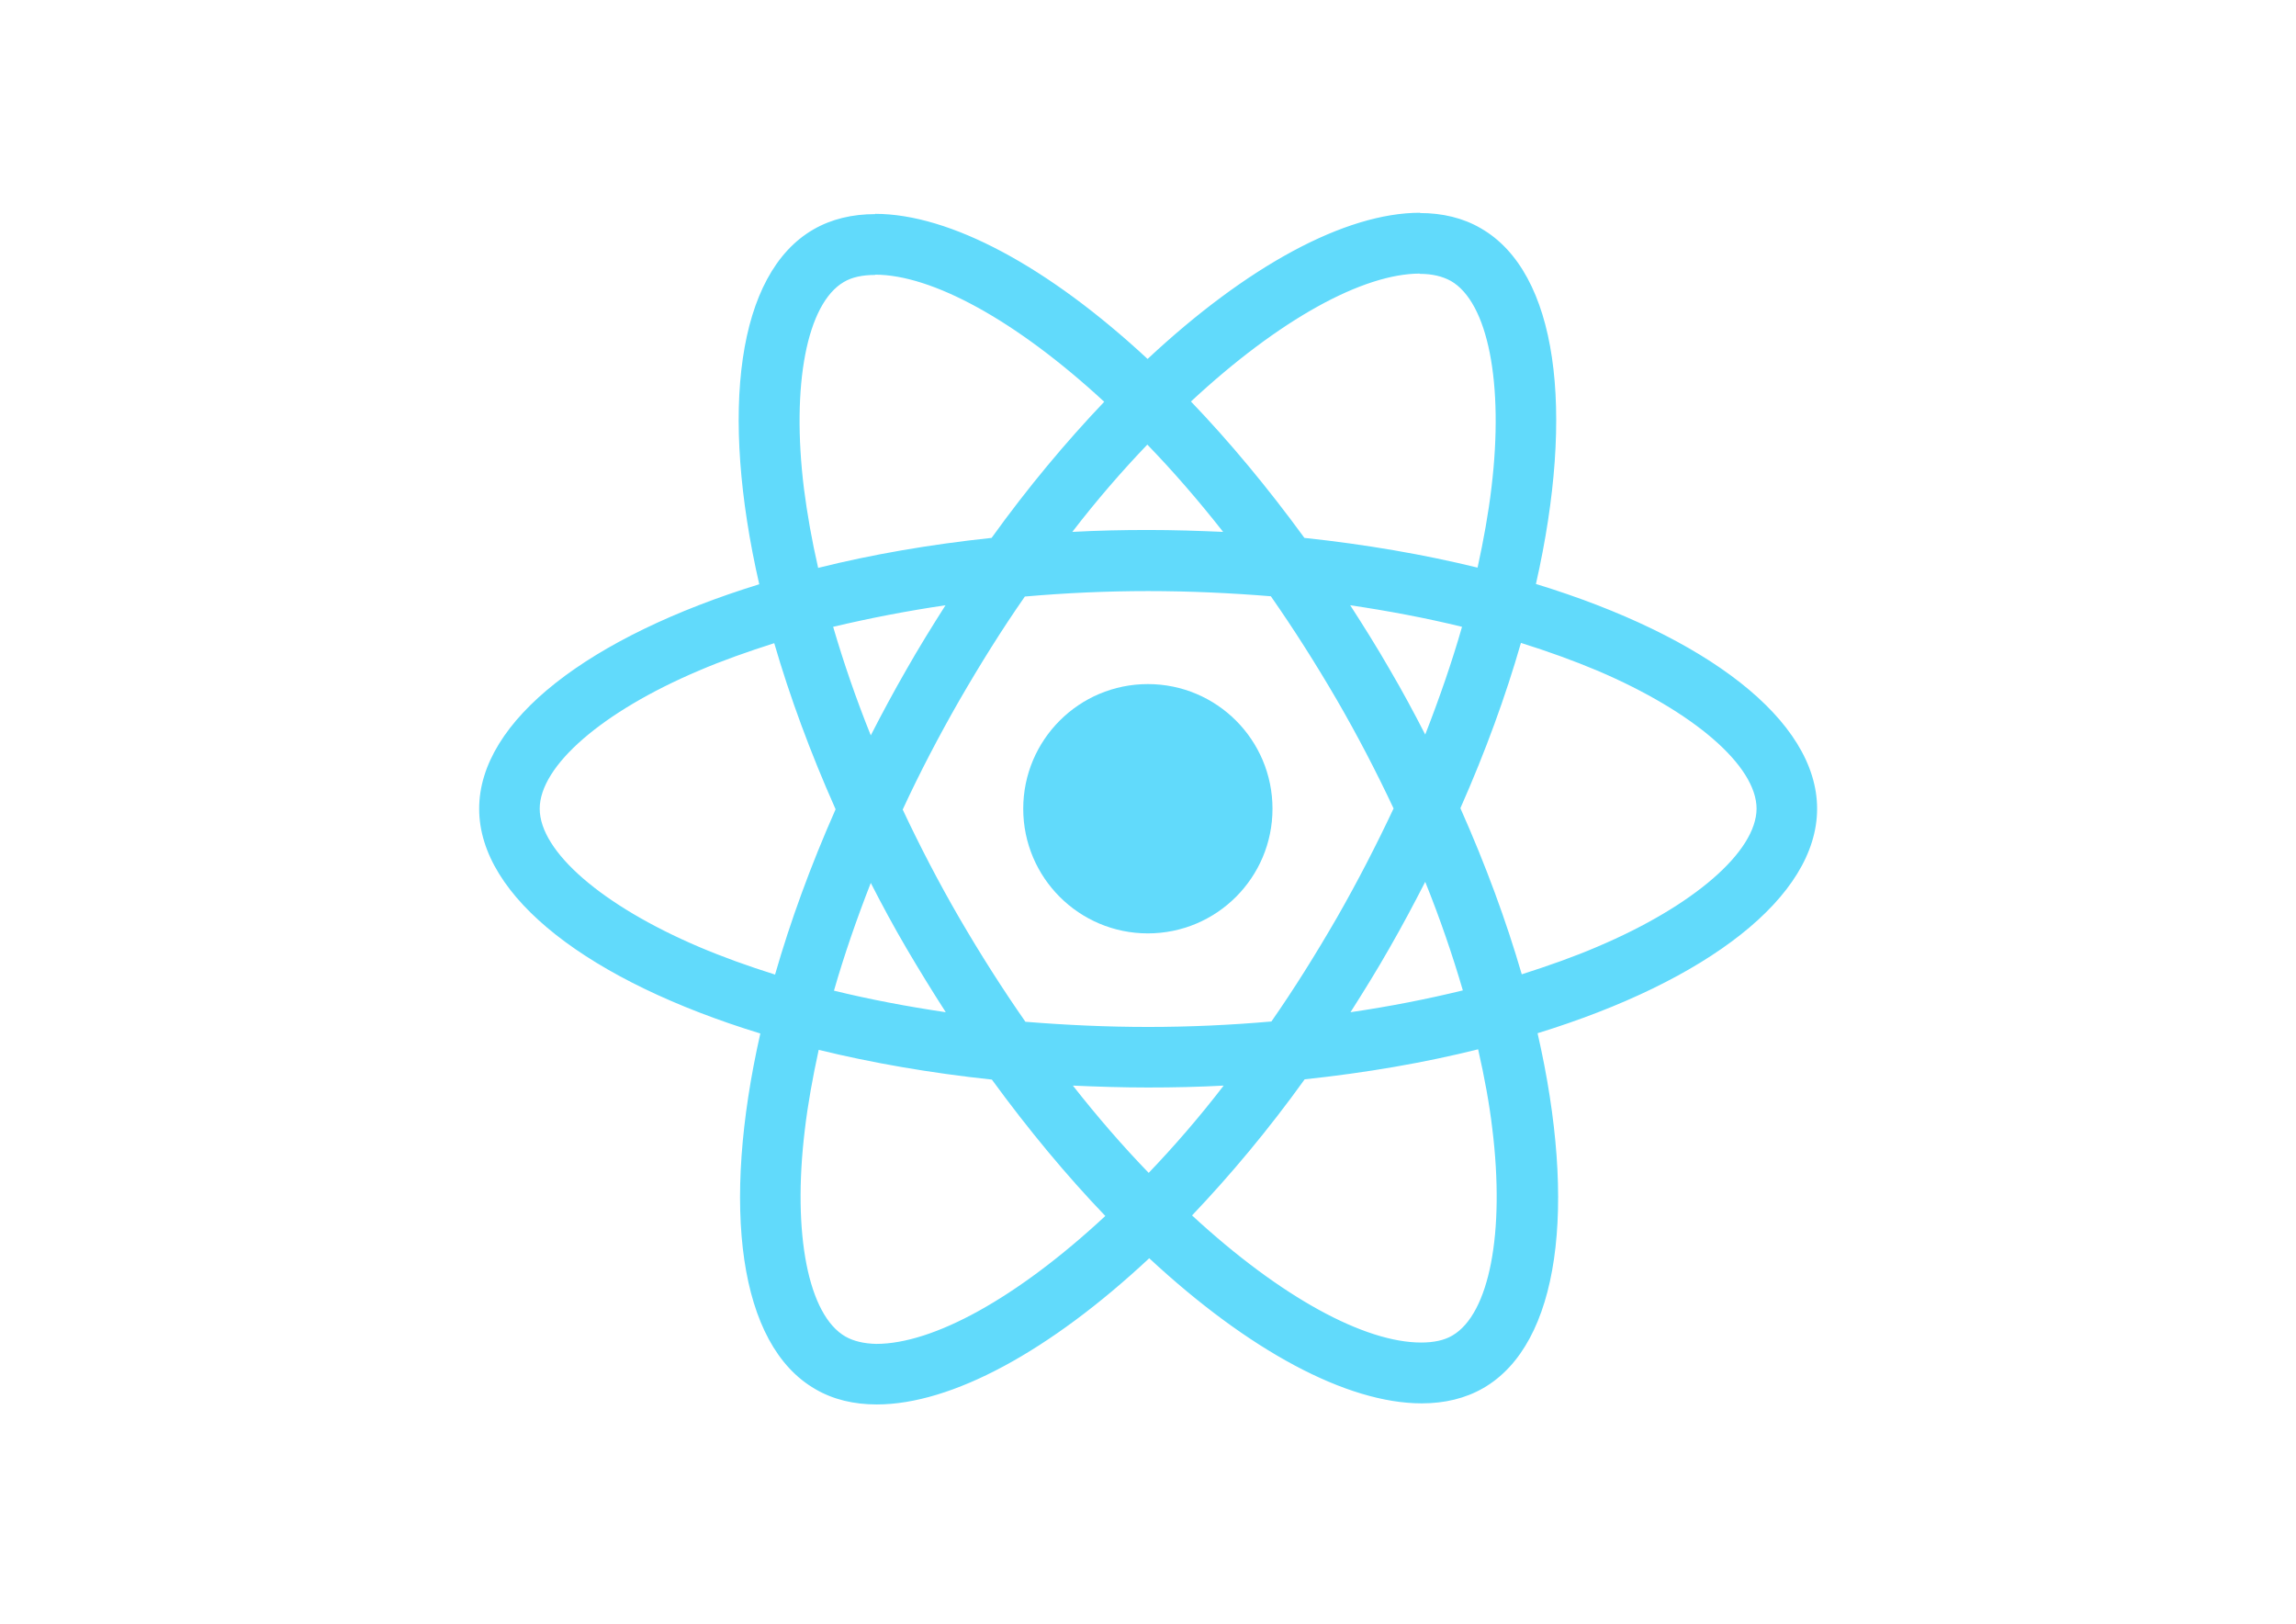
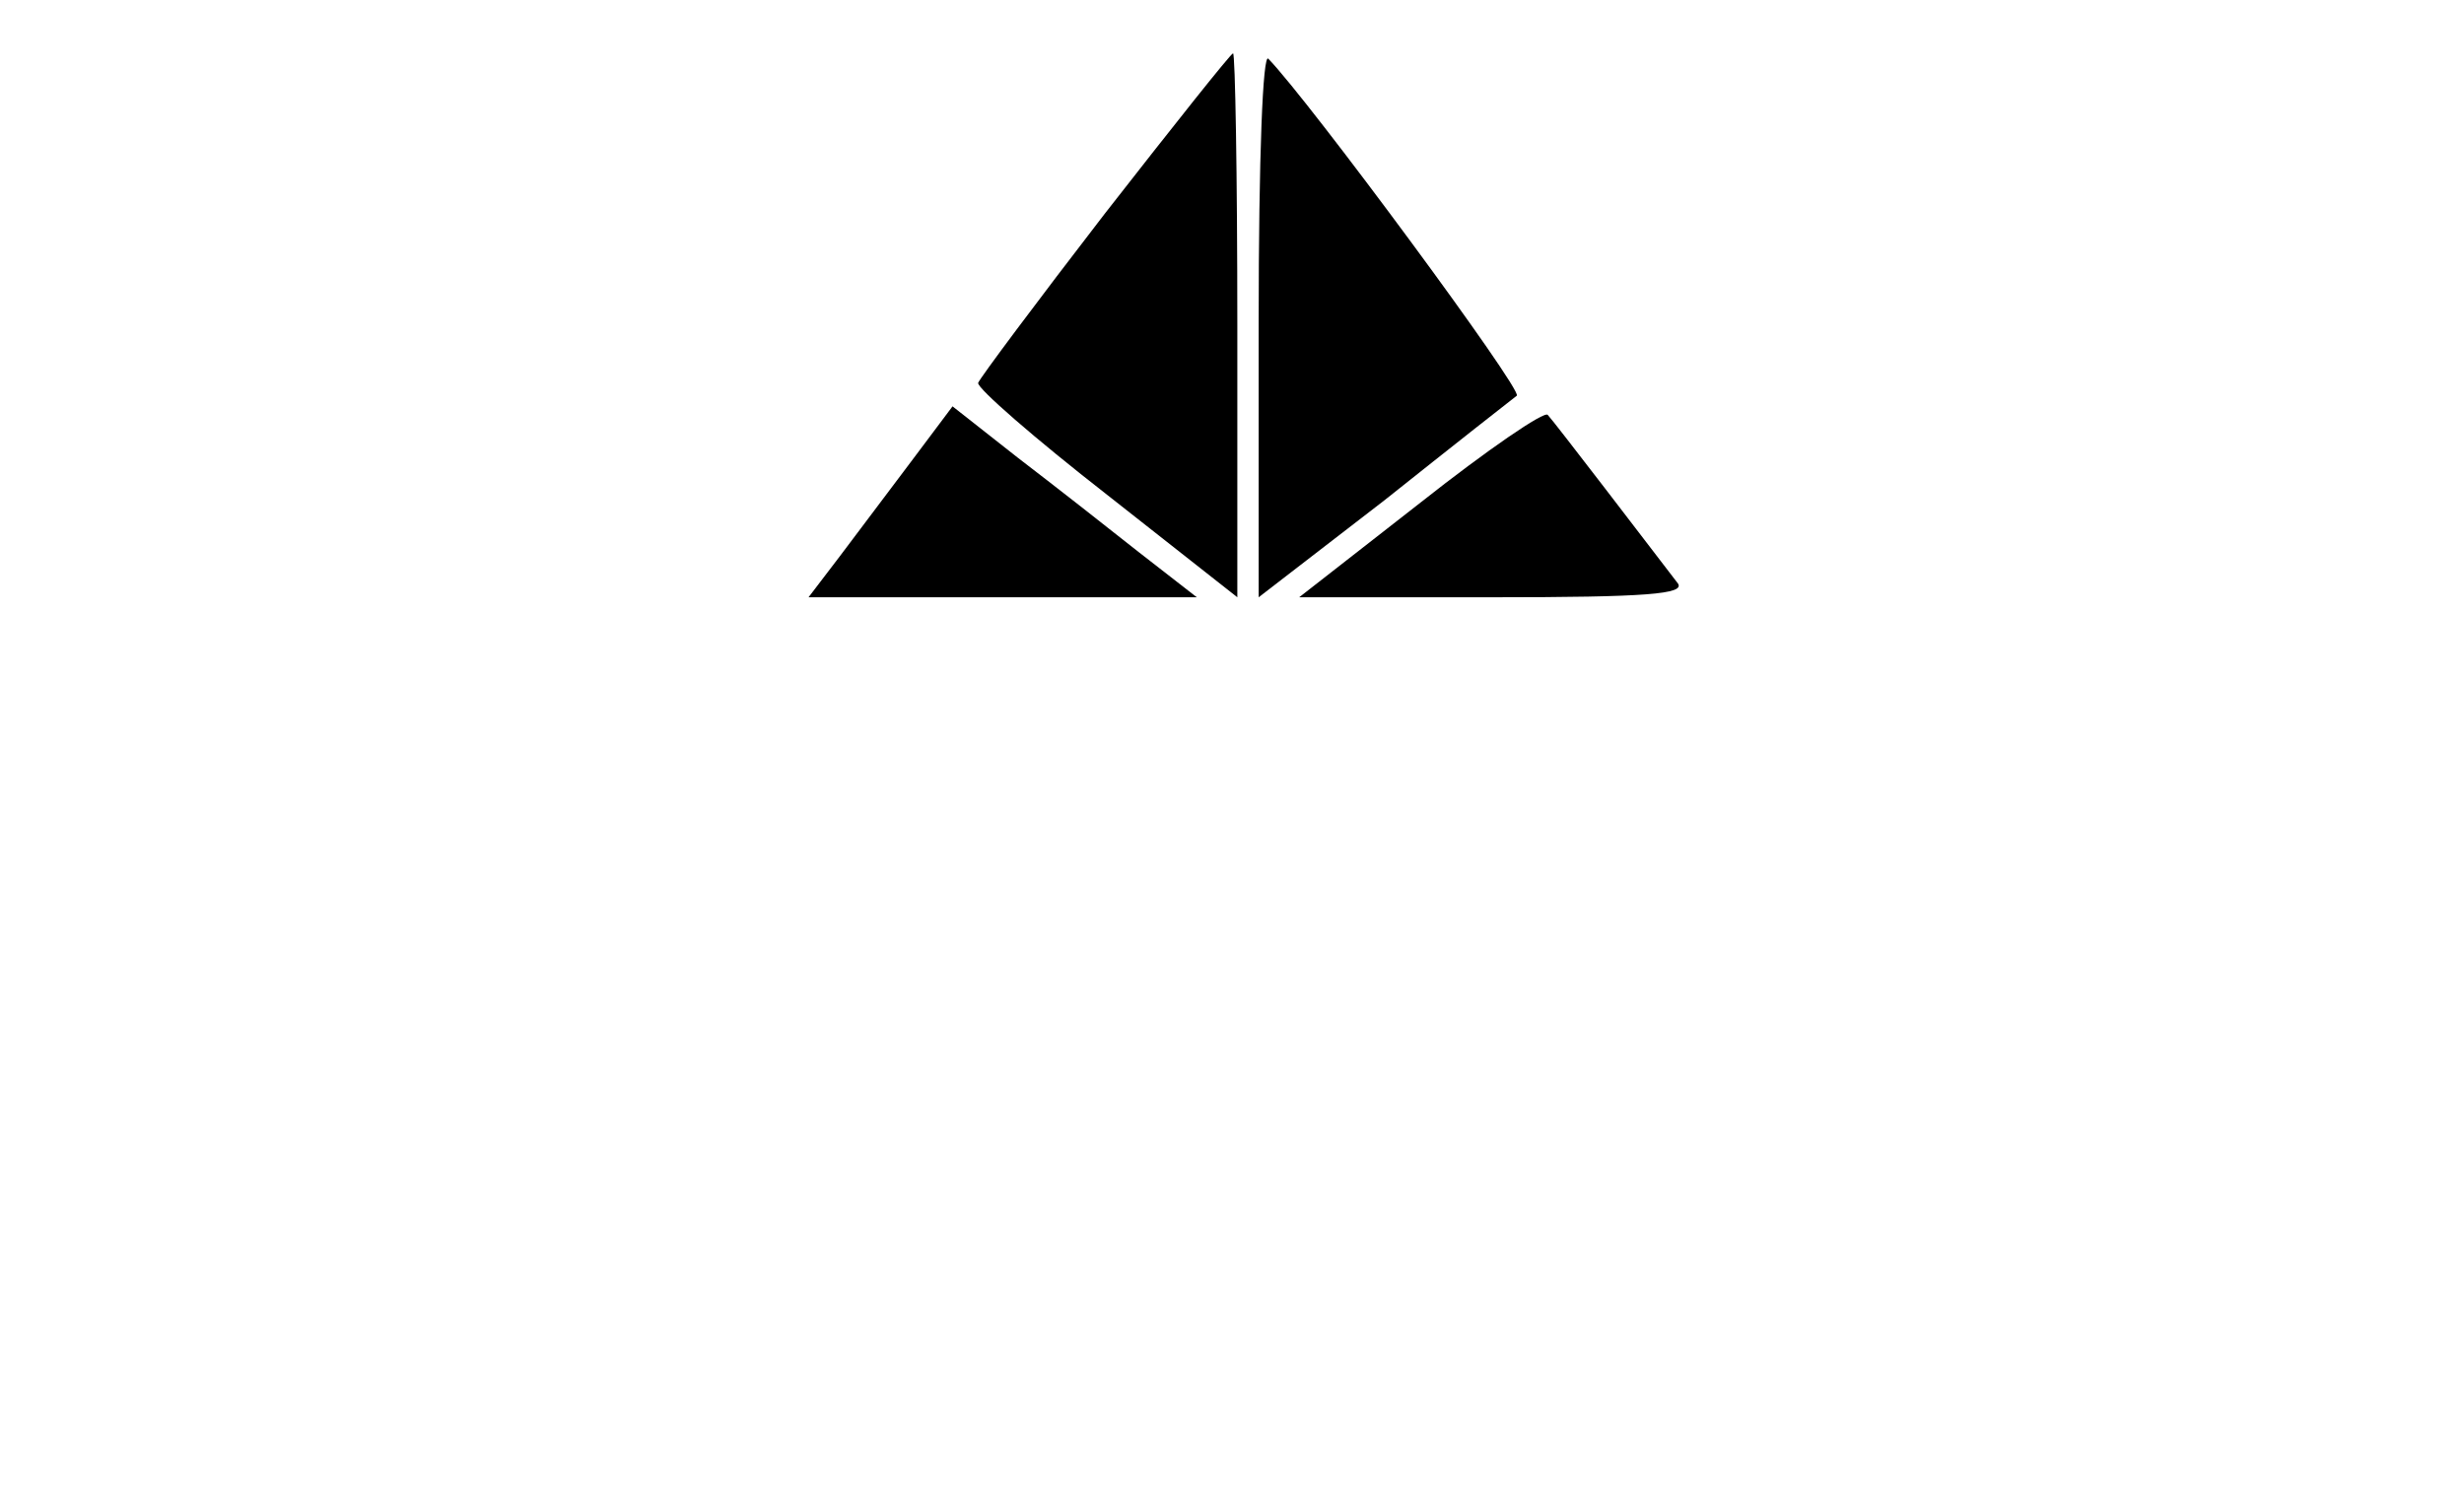
- <svg xmlns="http://www.w3.org/2000/svg" viewBox="0 0 841.9 595.3">
-   <g fill="#61DAFB">
-     <path d="M666.3 296.5c0-32.5-40.7-63.3-103.1-82.4 14.4-63.6 8-114.2-20.2-130.4-6.5-3.8-14.1-5.6-22.4-5.6v22.3c4.6 0 8.3.9 11.4 2.6 13.6 7.8 19.5 37.5 14.9 75.7-1.1 9.4-2.9 19.3-5.1 29.4-19.6-4.8-41-8.5-63.5-10.9-13.5-18.5-27.5-35.3-41.6-50 32.6-30.3 63.2-46.9 84-46.9V78c-27.5 0-63.5 19.6-99.9 53.6-36.4-33.8-72.4-53.2-99.9-53.2v22.3c20.7 0 51.4 16.5 84 46.6-14 14.7-28 31.4-41.3 49.9-22.6 2.4-44 6.1-63.6 11-2.3-10-4-19.7-5.2-29-4.7-38.2 1.1-67.9 14.6-75.8 3-1.8 6.9-2.6 11.5-2.6V78.5c-8.4 0-16 1.8-22.6 5.6-28.1 16.2-34.4 66.7-19.9 130.1-62.2 19.2-102.7 49.9-102.7 82.3 0 32.5 40.7 63.3 103.1 82.4-14.4 63.6-8 114.2 20.2 130.4 6.5 3.8 14.1 5.6 22.5 5.6 27.5 0 63.5-19.6 99.9-53.6 36.4 33.8 72.4 53.2 99.9 53.2 8.4 0 16-1.8 22.6-5.6 28.1-16.2 34.4-66.7 19.9-130.1 62-19.1 102.5-49.9 102.5-82.3zm-130.2-66.7c-3.7 12.9-8.3 26.2-13.5 39.5-4.1-8-8.4-16-13.1-24-4.6-8-9.5-15.8-14.4-23.4 14.2 2.1 27.9 4.7 41 7.9zm-45.8 106.5c-7.8 13.5-15.8 26.3-24.1 38.2-14.9 1.3-30 2-45.2 2-15.1 0-30.2-.7-45-1.9-8.3-11.9-16.4-24.6-24.2-38-7.6-13.1-14.5-26.4-20.8-39.8 6.2-13.4 13.2-26.8 20.7-39.9 7.8-13.5 15.8-26.3 24.1-38.2 14.9-1.3 30-2 45.2-2 15.1 0 30.2.7 45 1.9 8.3 11.9 16.4 24.6 24.2 38 7.6 13.1 14.5 26.4 20.8 39.8-6.3 13.4-13.2 26.8-20.7 39.9zm32.3-13c5.4 13.4 10 26.8 13.8 39.8-13.1 3.2-26.9 5.9-41.2 8 4.9-7.7 9.8-15.6 14.4-23.7 4.6-8 8.9-16.1 13-24.1zM421.2 430c-9.3-9.6-18.6-20.3-27.8-32 9 .4 18.2.7 27.5.7 9.4 0 18.7-.2 27.8-.7-9 11.7-18.3 22.4-27.5 32zm-74.4-58.9c-14.2-2.1-27.9-4.7-41-7.9 3.7-12.9 8.3-26.2 13.5-39.5 4.1 8 8.4 16 13.1 24 4.7 8 9.5 15.8 14.4 23.4zM420.7 163c9.3 9.6 18.6 20.3 27.8 32-9-.4-18.2-.7-27.5-.7-9.4 0-18.7.2-27.8.7 9-11.7 18.3-22.4 27.5-32zm-74 58.9c-4.9 7.7-9.8 15.6-14.4 23.7-4.6 8-8.9 16-13 24-5.4-13.4-10-26.8-13.8-39.8 13.1-3.1 26.9-5.8 41.2-7.9zm-90.5 125.2c-35.4-15.1-58.3-34.9-58.3-50.6 0-15.7 22.9-35.6 58.3-50.6 8.6-3.7 18-7 27.7-10.1 5.7 19.6 13.2 40 22.5 60.9-9.2 20.8-16.6 41.1-22.2 60.6-9.9-3.1-19.3-6.5-28-10.2zM310 490c-13.6-7.8-19.5-37.5-14.9-75.7 1.1-9.4 2.9-19.3 5.1-29.4 19.6 4.8 41 8.5 63.5 10.9 13.5 18.5 27.5 35.3 41.6 50-32.6 30.3-63.2 46.9-84 46.9-4.5-.1-8.3-1-11.3-2.7zm237.2-76.2c4.7 38.2-1.1 67.9-14.6 75.8-3 1.8-6.9 2.6-11.5 2.6-20.7 0-51.4-16.5-84-46.6 14-14.7 28-31.4 41.3-49.9 22.6-2.4 44-6.1 63.6-11 2.3 10.1 4.1 19.8 5.2 29.1zm38.5-66.7c-8.6 3.7-18 7-27.7 10.1-5.7-19.6-13.2-40-22.5-60.9 9.2-20.8 16.6-41.1 22.2-60.6 9.9 3.1 19.3 6.5 28.1 10.2 35.4 15.1 58.3 34.9 58.3 50.6-.1 15.7-23 35.6-58.4 50.6zM320.8 78.4z" />
-     <circle cx="420.9" cy="296.5" r="45.7" />
-     <path d="M520.5 78.1z" />
+ <svg xmlns="http://www.w3.org/2000/svg" version="1.0" width="231pt" height="140pt" viewBox="0 0 231 140" preserveAspectRatio="xMidYMid meet">
+   <g transform="translate(0,140) scale(0.1,-0.1)" fill="#000000" stroke="none">
+     <path d="M1036 1200 c-64 -83 -117 -154 -119 -159 -1 -5 53 -52 121 -105 l122 -96 0 255 c0 140 -2 255 -4 255 -2 0 -56 -68 -120 -150z" />
+     <path d="M1180 1097 l0 -257 118 91 c64 51 120 95 124 98 6 5 -195 277 -233 316 -5 5 -9 -89 -9 -248z" />
+     <path d="M854 967 c-21 -28 -52 -69 -67 -89 l-29 -38 182 0 182 0 -54 42 c-29 23 -80 63 -114 89 l-61 48 -39 -52z" />
+     <path d="M1332 929 l-114 -89 182 0 c144 0 180 3 173 13 -23 30 -117 153 -122 158 -3 4 -57 -33 -119 -82z" />
  </g>
</svg>
